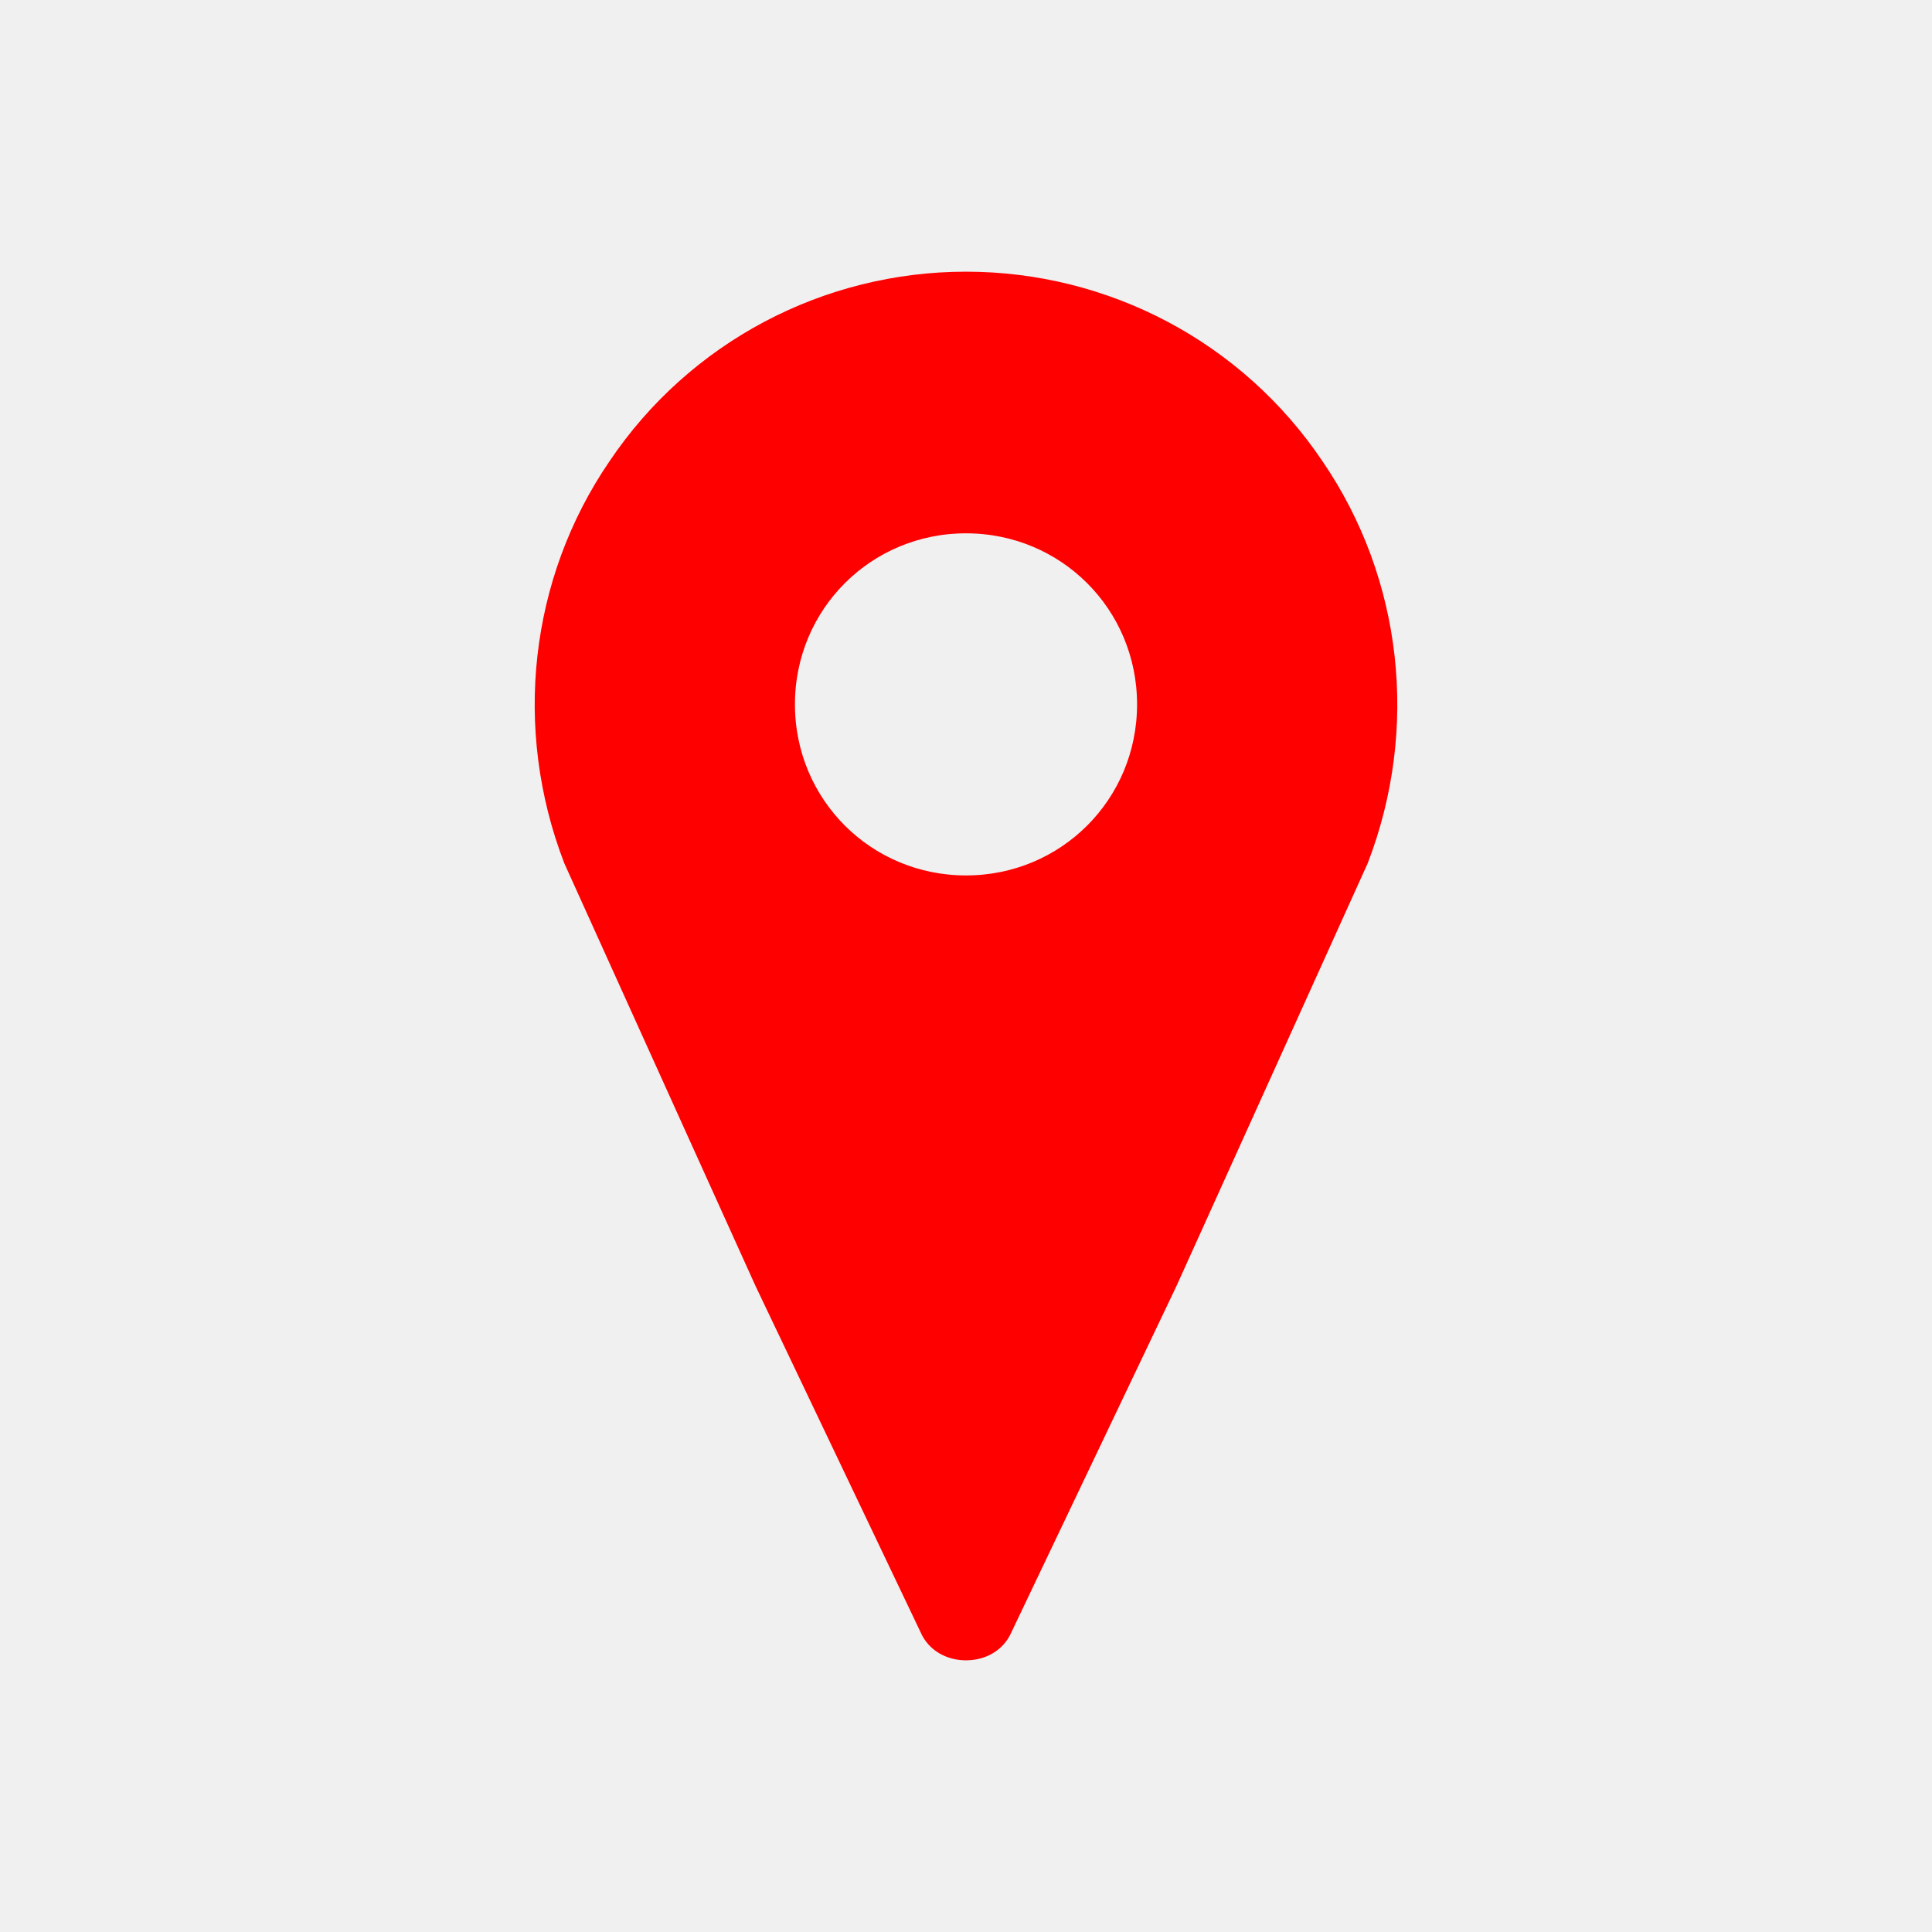
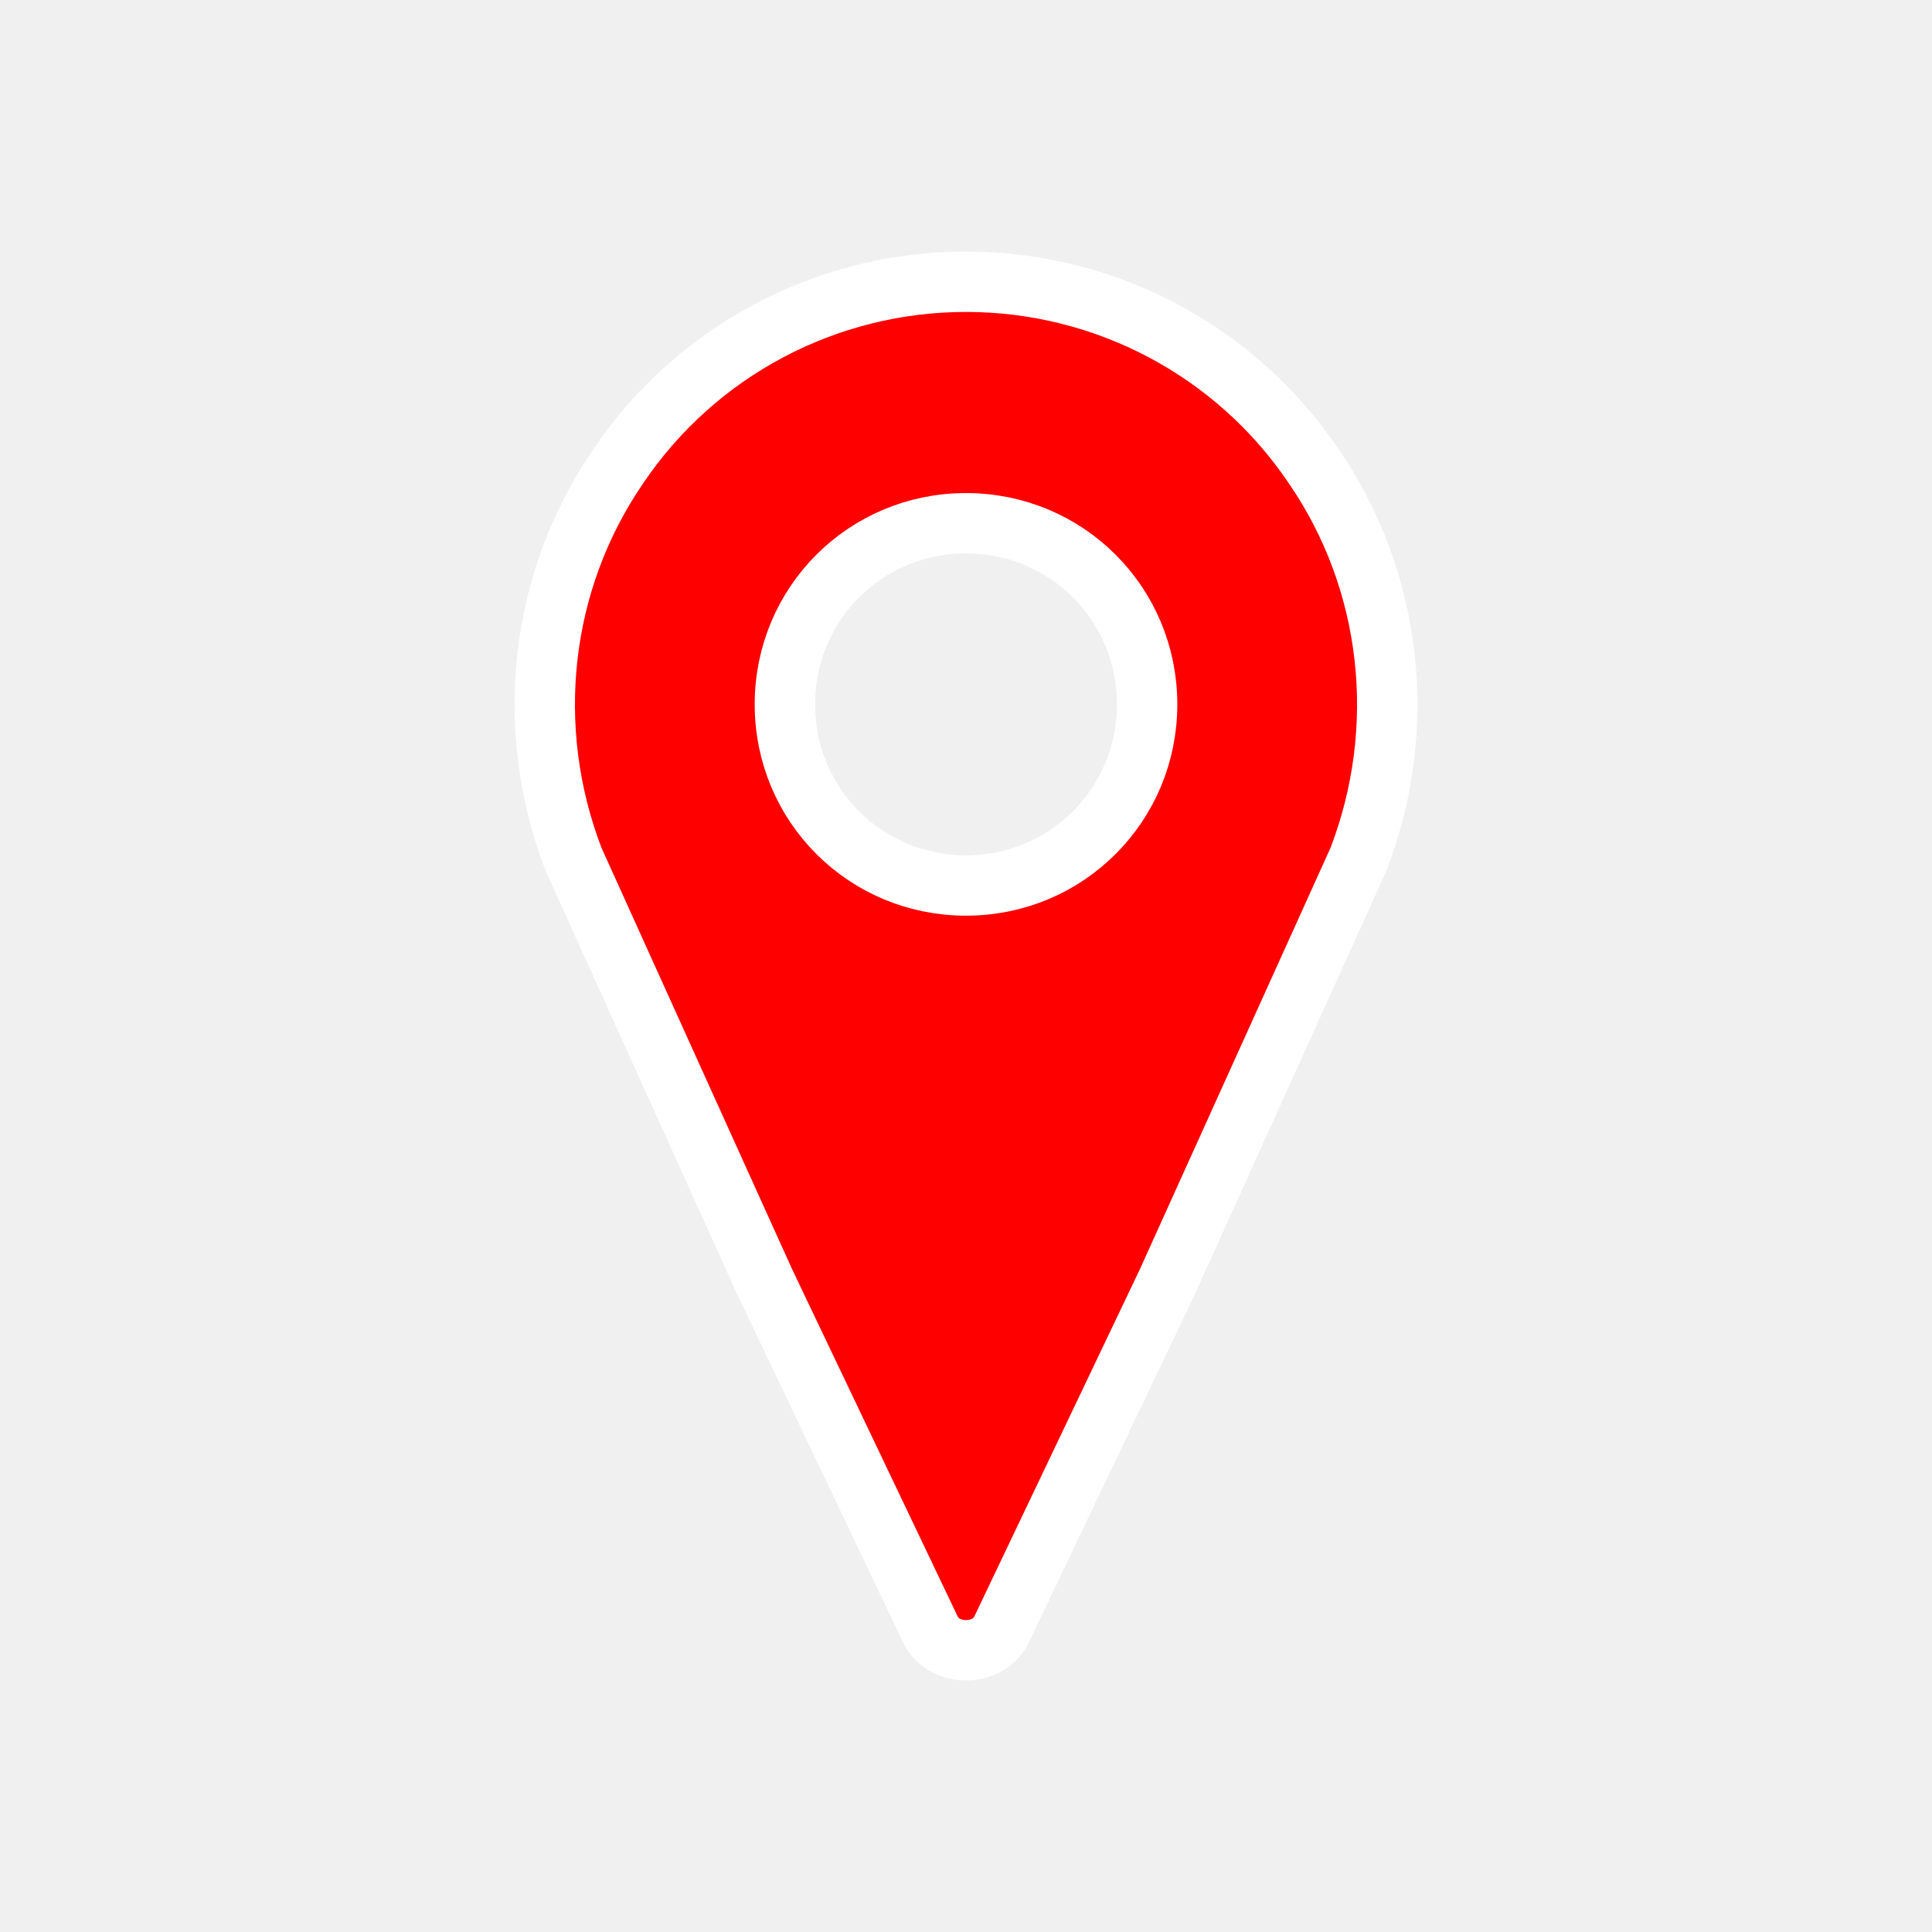
- <svg xmlns="http://www.w3.org/2000/svg" width="129" height="129" xml:space="preserve" overflow="hidden">
+ <svg xmlns="http://www.w3.org/2000/svg" width="96" height="96" xml:space="preserve" overflow="hidden">
  <defs>
    <clipPath id="clip0">
-       <rect x="559" y="279" width="129" height="129" />
+       <rect x="0" y="-2" width="96" height="96" />
    </clipPath>
  </defs>
-   <g clip-path="url(#clip0)" transform="translate(-559 -279)">
-     <path d="M623.5 338.125C616.781 338.125 611.406 332.75 611.406 326.031 611.406 319.312 616.781 313.938 623.5 313.938 630.219 313.938 635.594 319.312 635.594 326.031 635.594 332.75 630.219 338.125 623.5 338.125ZM623.5 297.812C614.228 297.812 605.494 302.381 600.253 310.175 595.013 317.834 593.938 327.644 597.297 336.378L610.062 364.597 621.081 387.709C621.484 388.65 622.425 389.188 623.5 389.188 624.575 389.188 625.516 388.65 625.919 387.709L636.938 364.597 649.703 336.378C653.062 327.644 651.987 317.834 646.747 310.175 641.506 302.381 632.772 297.812 623.5 297.812Z" stroke="#FF0000" stroke-width="1.344" fill="#FF0000" />
+   <g clip-path="url(#clip0)" transform="matrix(1 0 0 1 0 2)">
+     <path d="M48 42C43 42 39 38 39 33 39 28 43 24 48 24 53 24 57 28 57 33 57 38 53 42 48 42ZM48 12C41.1 12 34.6 15.4 30.7 21.2 26.8 26.9 26 34.2 28.5 40.7L38 61.7 46.2 78.9C46.5 79.6 47.2 80 48 80 48.8 80 49.5 79.6 49.8 78.9L58 61.7 67.5 40.7C70 34.2 69.2 26.9 65.3 21.2 61.4 15.4 54.9 12 48 12Z" stroke="#FFFFFF" stroke-width="3" fill="#FF0000" />
  </g>
</svg>
